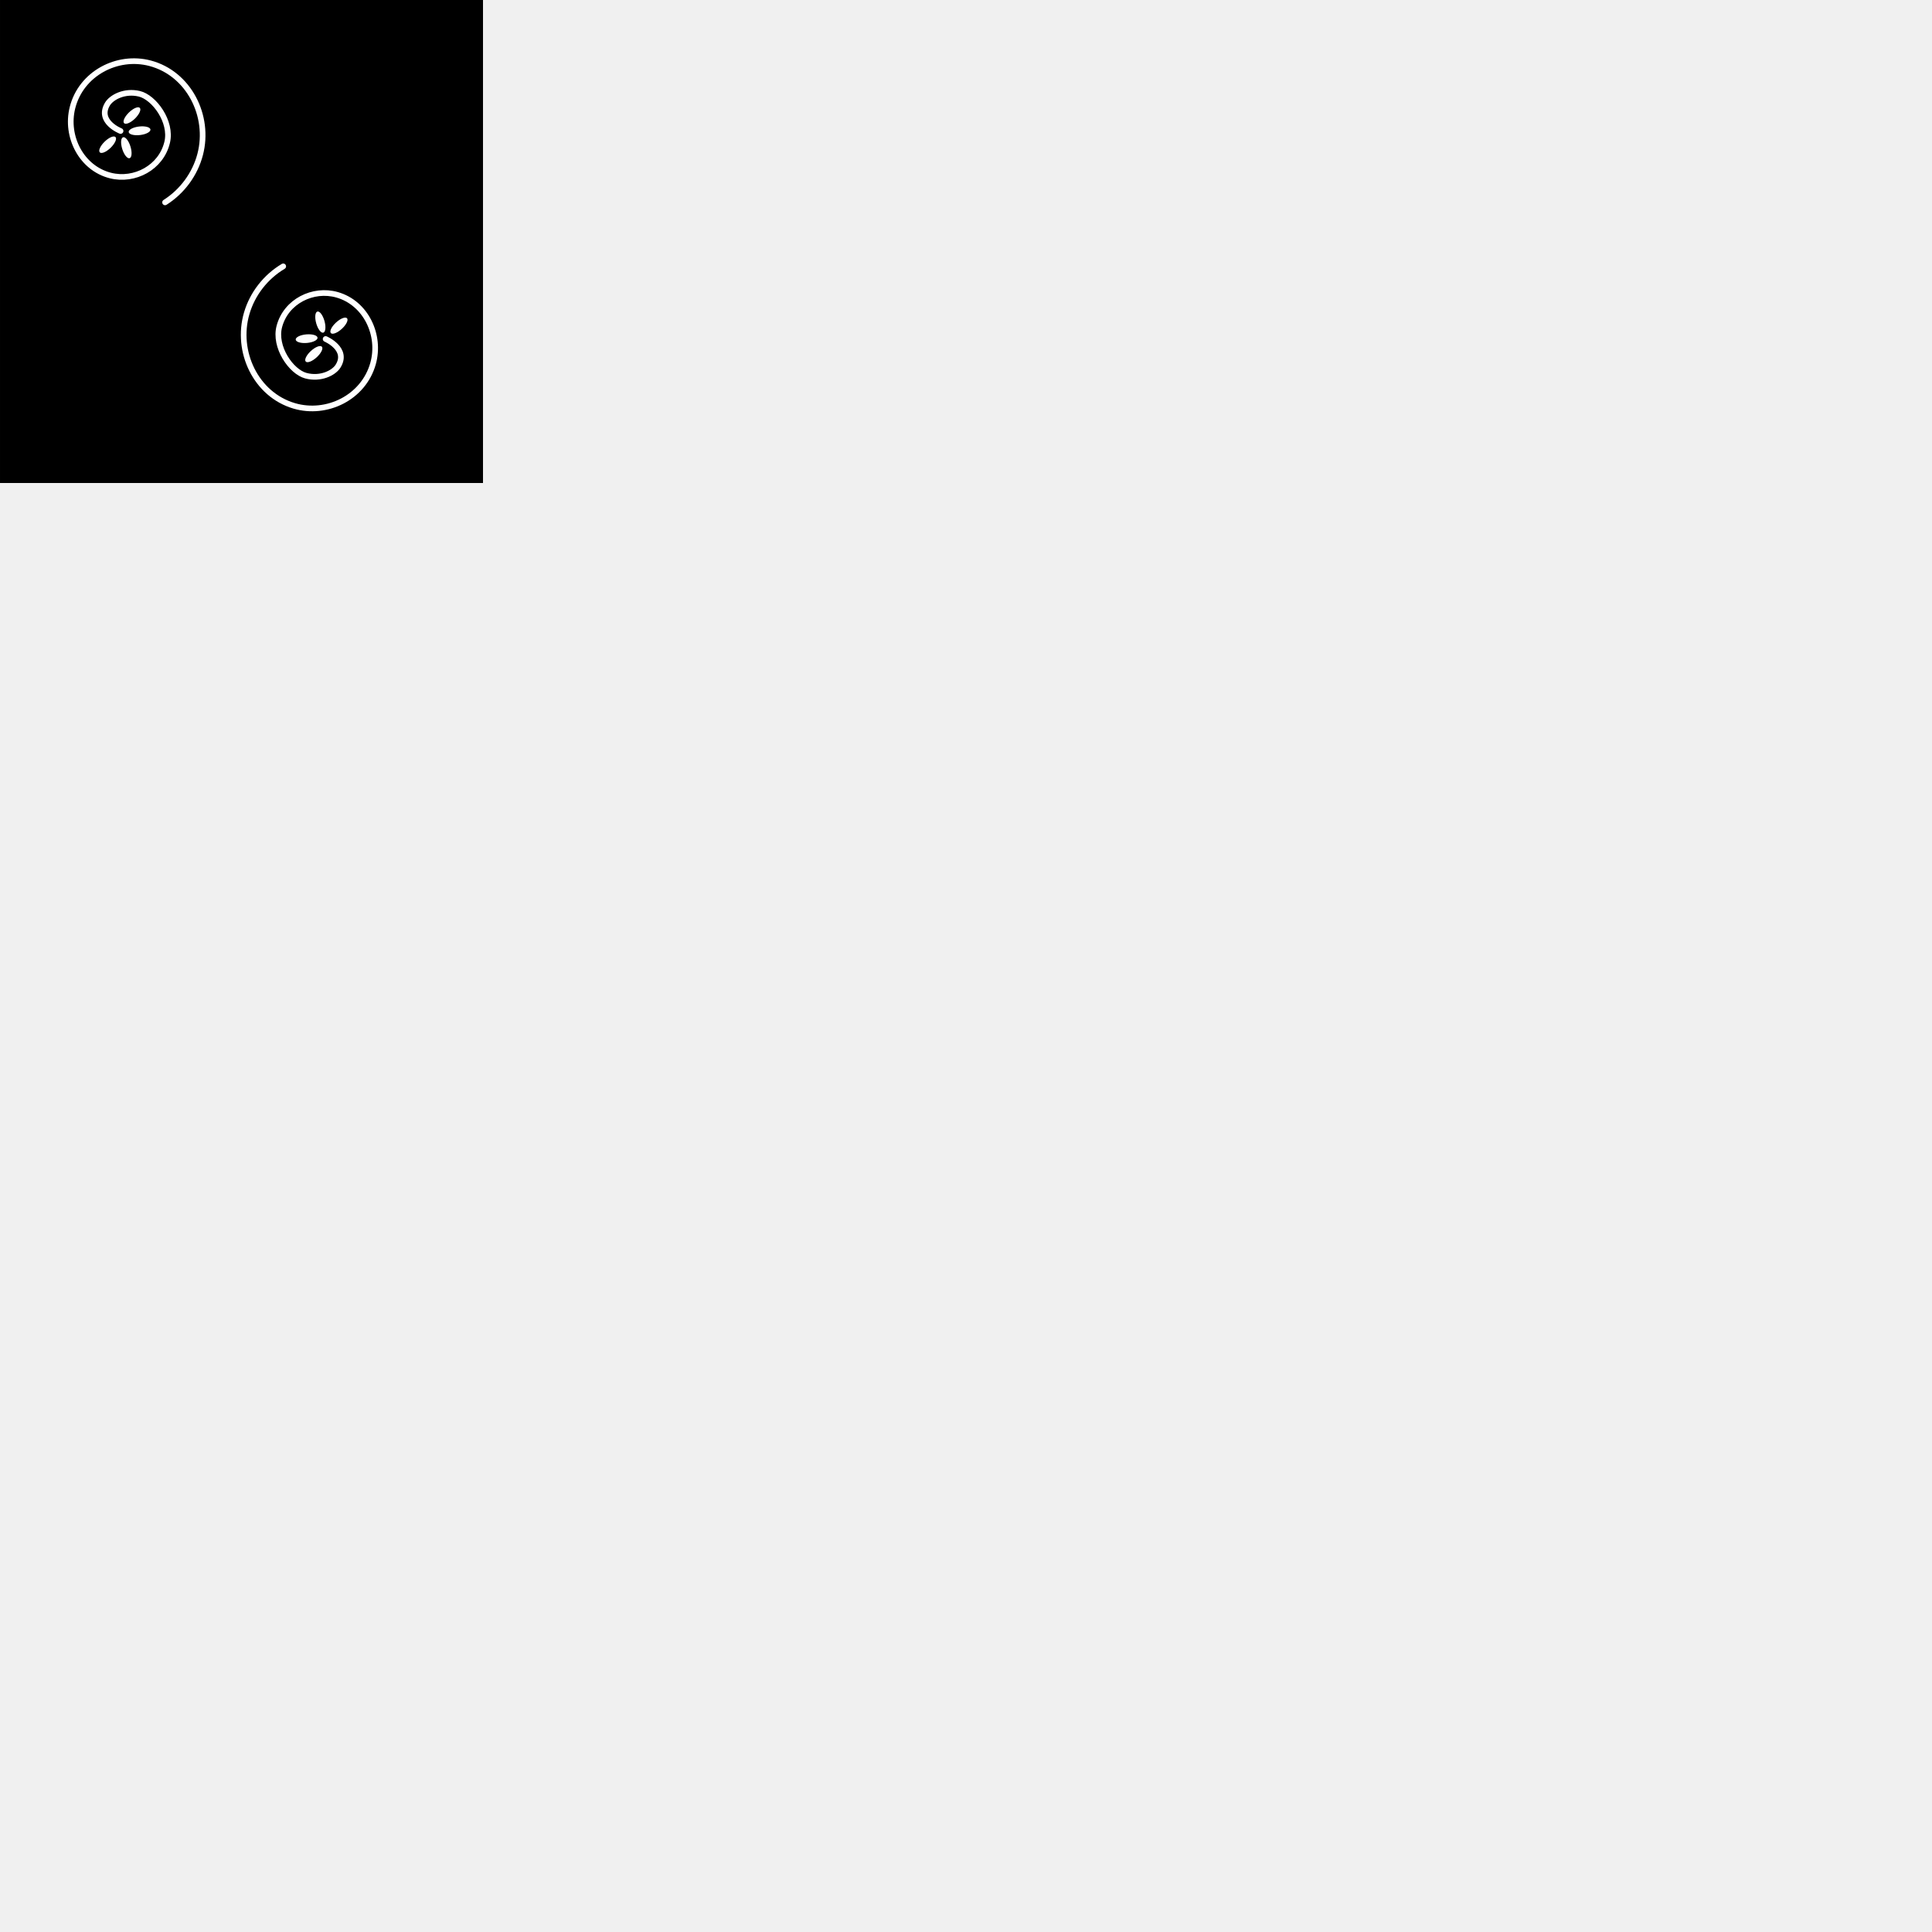
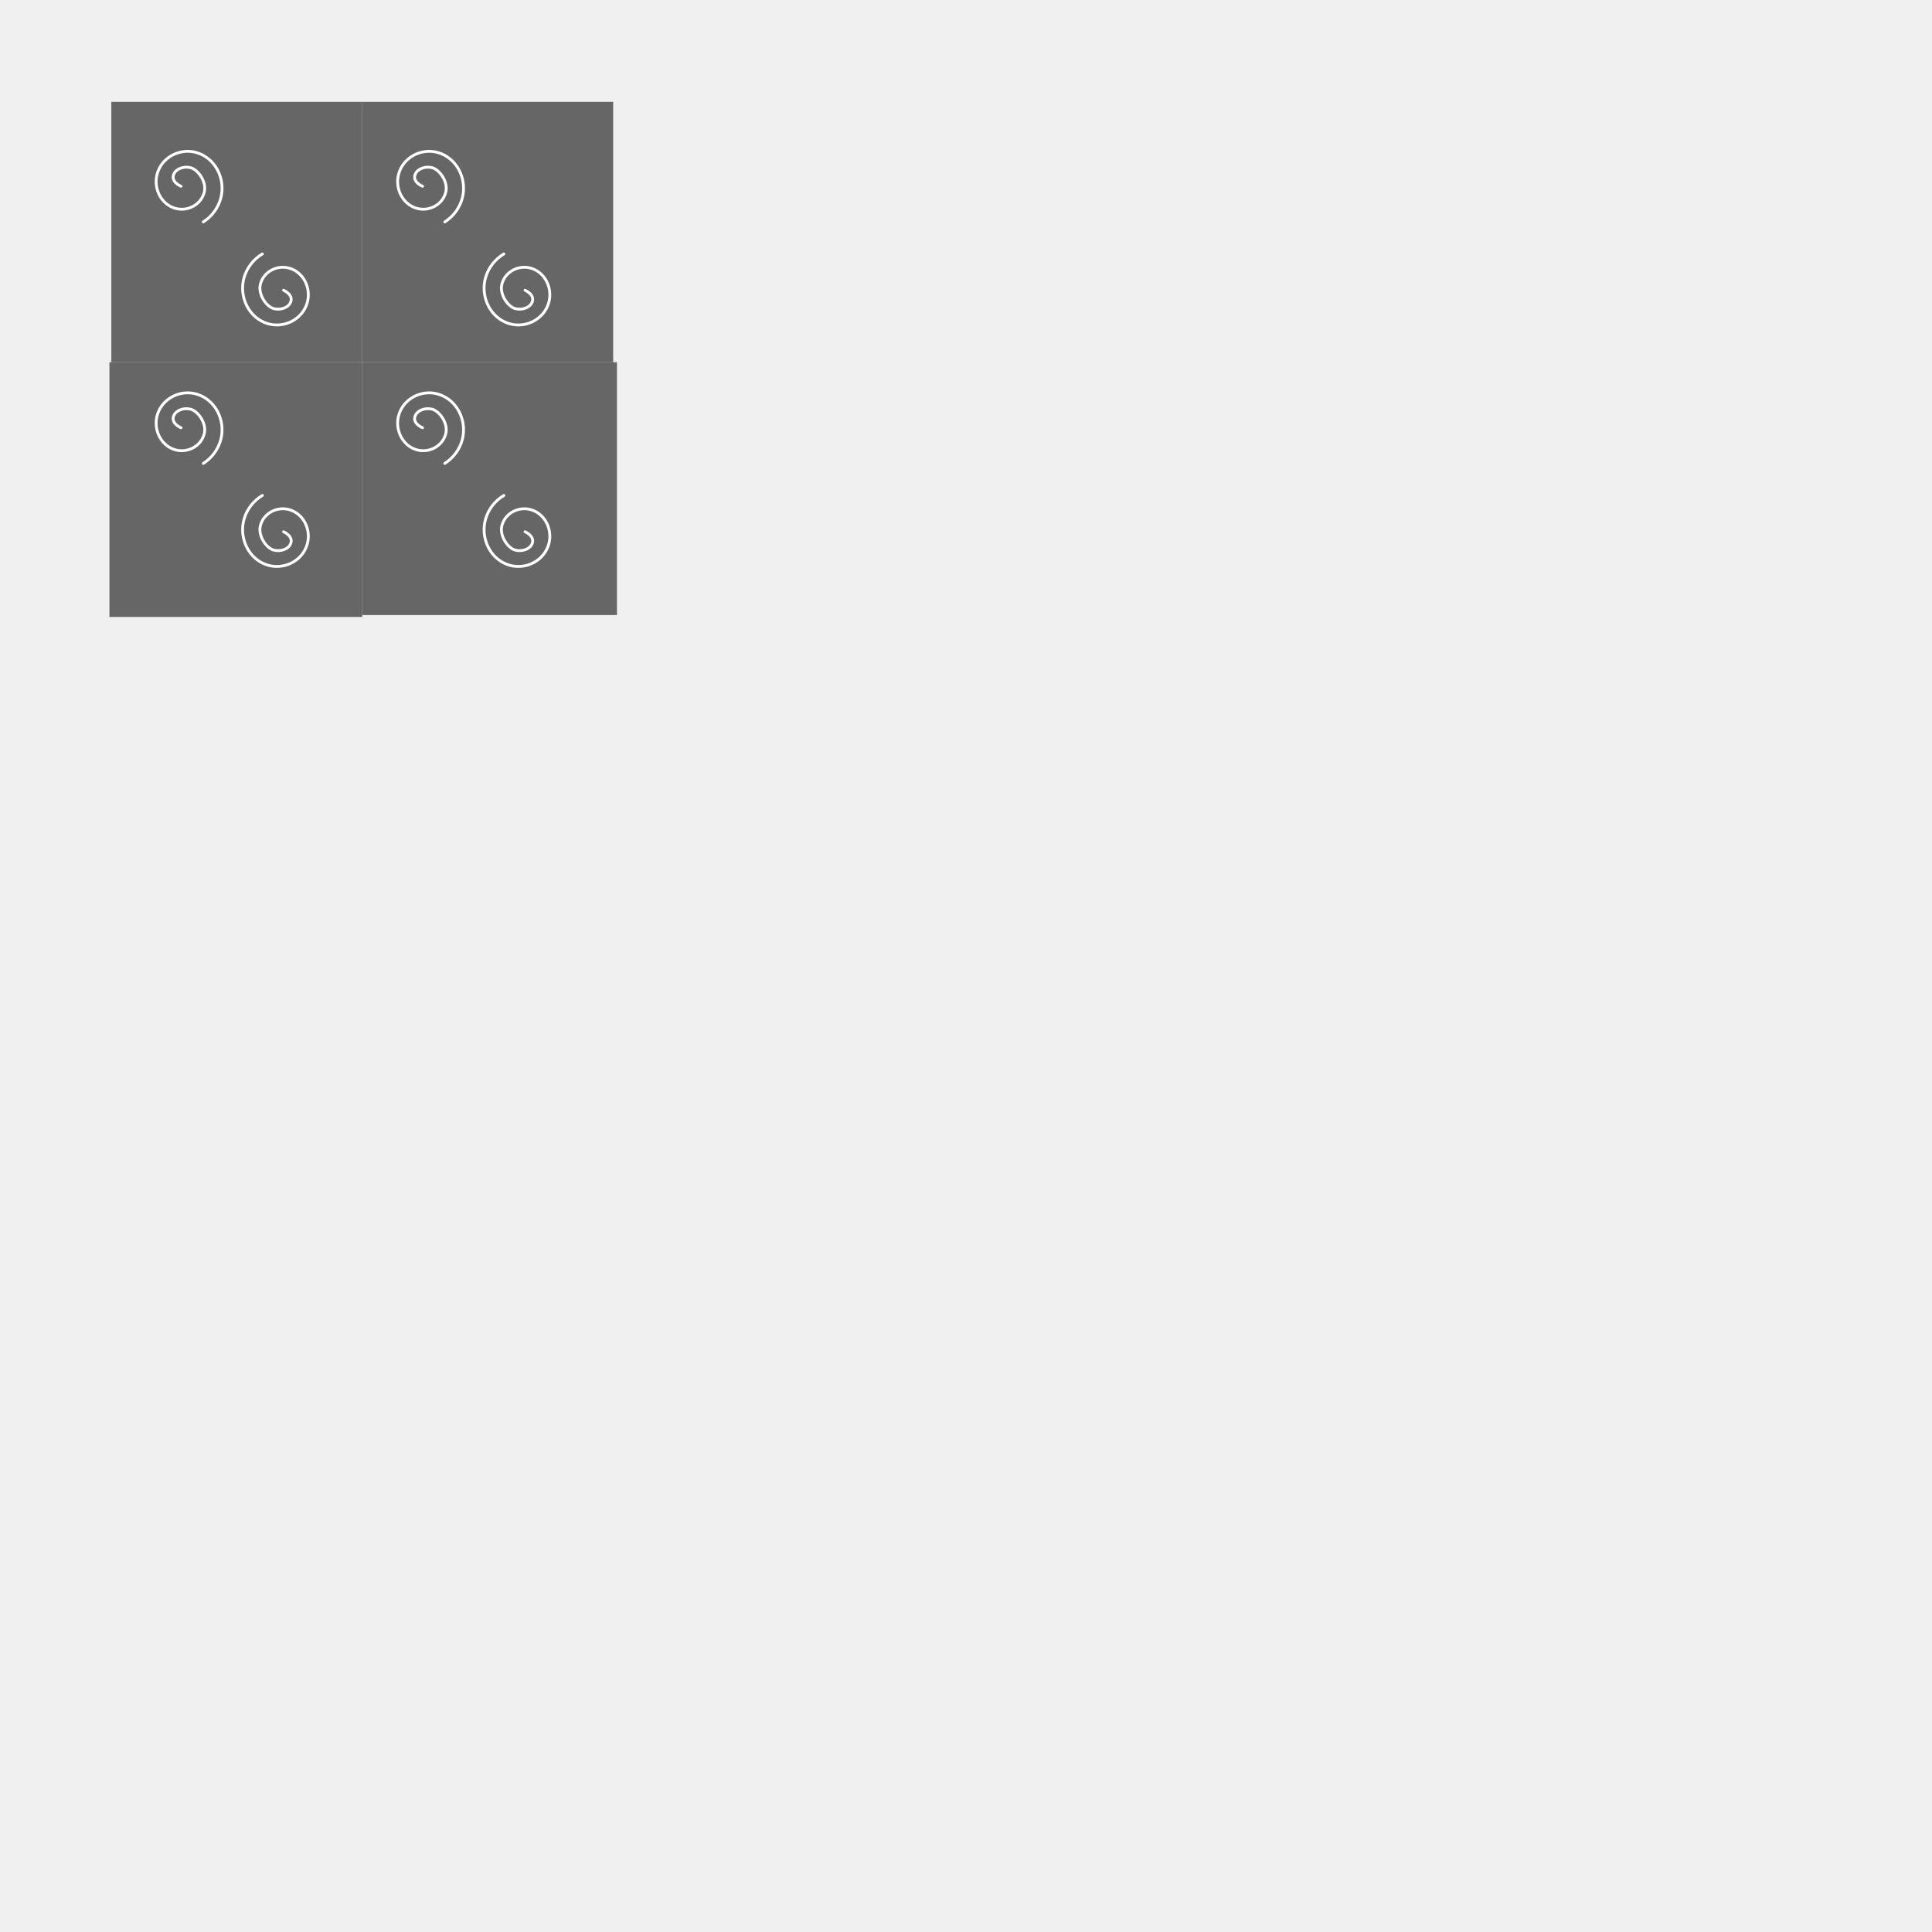
<svg xmlns="http://www.w3.org/2000/svg" xmlns:xlink="http://www.w3.org/1999/xlink" width="1024" height="1024" viewBox="0 0 1024 1024" id="svg2" version="1.1">
  <defs id="defs4">
    <linearGradient id="linearGradient4193">
      <stop style="stop-color:#000000;stop-opacity:1" offset="0" id="stop4195" />
      <stop style="stop-color:#803300;stop-opacity:1" offset="1" id="stop4197" />
    </linearGradient>
    <linearGradient xlink:href="#linearGradient4193" id="linearGradient4298" x1="94.071" y1="85.219" x2="94.214" y2="96.291" gradientUnits="userSpaceOnUse" gradientTransform="matrix(1,0,0,0.5,-28,51.18106)" />
    <filter style="color-interpolation-filters:sRGB;" id="filter4309">
      <feColorMatrix values="0.21 0.72 0.072 0 0 0.21 0.72 0.072 0 0 0.21 0.72 0.072 0 0 0 0 0 1 0 " id="feColorMatrix4311" />
    </filter>
    <filter style="color-interpolation-filters:sRGB;" id="filter5275">
      <feTurbulence type="fractalNoise" baseFrequency="1.354 1.797" numOctaves="2" seed="108" result="turbulence" id="feTurbulence5277" />
      <feComposite in="SourceGraphic" in2="turbulence" operator="in" result="composite1" id="feComposite5279" />
      <feColorMatrix values="1 0 0 0 0 0 1 0 0 0 0 0 1 0 0 0 0 0 2.148 -0 " result="color" id="feColorMatrix5281" />
      <feFlood flood-opacity="1" flood-color="rgb(239,156,125)" result="flood" id="feFlood5283" />
      <feMerge result="merge" id="feMerge5285">
        <feMergeNode in="flood" id="feMergeNode5287" />
        <feMergeNode in="color" id="feMergeNode5289" />
      </feMerge>
      <feComposite in2="SourceGraphic" operator="in" result="composite2" id="feComposite5291" />
    </filter>
    <clipPath clipPathUnits="userSpaceOnUse" id="clipPath5355">
      <rect style="opacity:1;fill:#ffeeaa;fill-opacity:1;fill-rule:nonzero;stroke:none;stroke-width:3;stroke-linecap:round;stroke-miterlimit:4;stroke-dasharray:none;stroke-opacity:1" id="rect5357" width="74.713" height="39.859" x="165.005" y="224.998" />
    </clipPath>
    <clipPath clipPathUnits="userSpaceOnUse" id="clipPath5355-3">
      <rect style="opacity:1;fill:#ffeeaa;fill-opacity:1;fill-rule:nonzero;stroke:none;stroke-width:3;stroke-linecap:round;stroke-miterlimit:4;stroke-dasharray:none;stroke-opacity:1" id="rect5357-5" width="74.713" height="39.859" x="165.005" y="224.998" />
    </clipPath>
    <filter style="color-interpolation-filters:sRGB" id="filter5275-0">
      <feTurbulence type="fractalNoise" baseFrequency="1.354 1.797" numOctaves="2" seed="108" result="turbulence" id="feTurbulence5277-1" />
      <feComposite in="SourceGraphic" in2="turbulence" operator="in" result="composite1" id="feComposite5279-9" />
      <feColorMatrix values="1 0 0 0 0 0 1 0 0 0 0 0 1 0 0 0 0 0 2.148 -0 " result="color" id="feColorMatrix5281-0" />
      <feFlood flood-opacity="1" flood-color="rgb(239,156,125)" result="flood" id="feFlood5283-2" />
      <feMerge result="merge" id="feMerge5285-5">
        <feMergeNode in="flood" id="feMergeNode5287-1" />
        <feMergeNode in="color" id="feMergeNode5289-7" />
      </feMerge>
      <feComposite in2="SourceGraphic" operator="in" result="composite2" id="feComposite5291-2" />
    </filter>
    <clipPath clipPathUnits="userSpaceOnUse" id="clipPath3604">
      <rect style="fill:#0000ff;fill-rule:evenodd;stroke:#000000;stroke-width:1px;stroke-linecap:butt;stroke-linejoin:miter;stroke-opacity:1" id="rect3606" width="256" height="256" x="0" y="412.362" />
    </clipPath>
    <clipPath clipPathUnits="userSpaceOnUse" id="clipPath3608">
      <rect style="fill:#0000ff;fill-rule:evenodd;stroke:#000000;stroke-width:1px;stroke-linecap:butt;stroke-linejoin:miter;stroke-opacity:1" id="rect3610" width="256" height="256" x="0" y="412.362" />
    </clipPath>
    <clipPath clipPathUnits="userSpaceOnUse" id="clipPath3612">
      <rect style="fill:#0000ff;fill-rule:evenodd;stroke:#000000;stroke-width:1px;stroke-linecap:butt;stroke-linejoin:miter;stroke-opacity:1" id="rect3614" width="256" height="256" x="0" y="412.362" />
    </clipPath>
    <clipPath clipPathUnits="userSpaceOnUse" id="clipPath3616">
      <rect style="fill:#0000ff;fill-rule:evenodd;stroke:#000000;stroke-width:1px;stroke-linecap:butt;stroke-linejoin:miter;stroke-opacity:1" id="rect3618" width="256" height="256" x="0" y="412.362" />
    </clipPath>
    <clipPath clipPathUnits="userSpaceOnUse" id="clipPath3620">
      <rect style="fill:#0000ff;fill-rule:evenodd;stroke:#000000;stroke-width:1px;stroke-linecap:butt;stroke-linejoin:miter;stroke-opacity:1" id="rect3622" width="256" height="256" x="0" y="412.362" />
    </clipPath>
    <clipPath clipPathUnits="userSpaceOnUse" id="clipPath3624">
      <rect style="fill:#0000ff;fill-rule:evenodd;stroke:#000000;stroke-width:1px;stroke-linecap:butt;stroke-linejoin:miter;stroke-opacity:1" id="rect3626" width="256" height="256" x="0" y="412.362" />
    </clipPath>
    <clipPath clipPathUnits="userSpaceOnUse" id="clipPath3628">
      <rect style="fill:#0000ff;fill-rule:evenodd;stroke:#000000;stroke-width:1px;stroke-linecap:butt;stroke-linejoin:miter;stroke-opacity:1" id="rect3630" width="256" height="256" x="0" y="412.362" />
    </clipPath>
    <clipPath clipPathUnits="userSpaceOnUse" id="clipPath3632">
      <rect style="fill:#0000ff;fill-rule:evenodd;stroke:#000000;stroke-width:1px;stroke-linecap:butt;stroke-linejoin:miter;stroke-opacity:1" id="rect3634" width="256" height="256" x="0" y="412.362" />
    </clipPath>
    <clipPath clipPathUnits="userSpaceOnUse" id="clipPath3636">
      <rect style="fill:#0000ff;fill-rule:evenodd;stroke:#000000;stroke-width:1px;stroke-linecap:butt;stroke-linejoin:miter;stroke-opacity:1" id="rect3638" width="256" height="256" x="0" y="412.362" />
    </clipPath>
    <clipPath clipPathUnits="userSpaceOnUse" id="clipPath3640">
      <rect style="fill:#0000ff;fill-rule:evenodd;stroke:#000000;stroke-width:1px;stroke-linecap:butt;stroke-linejoin:miter;stroke-opacity:1" id="rect3642" width="256" height="256" x="0" y="412.362" />
    </clipPath>
    <clipPath clipPathUnits="userSpaceOnUse" id="clipPath3644">
      <rect style="fill:#0000ff;fill-rule:evenodd;stroke:#000000;stroke-width:1px;stroke-linecap:butt;stroke-linejoin:miter;stroke-opacity:1" id="rect3646" width="256" height="256" x="0" y="412.362" />
    </clipPath>
    <clipPath clipPathUnits="userSpaceOnUse" id="clipPath3648">
      <rect style="fill:#0000ff;fill-rule:evenodd;stroke:#000000;stroke-width:1px;stroke-linecap:butt;stroke-linejoin:miter;stroke-opacity:1" id="rect3650" width="256" height="256" x="0" y="412.362" />
    </clipPath>
    <clipPath clipPathUnits="userSpaceOnUse" id="clipPath3652">
      <rect style="fill:#0000ff;fill-rule:evenodd;stroke:#000000;stroke-width:1px;stroke-linecap:butt;stroke-linejoin:miter;stroke-opacity:1" id="rect3654" width="256" height="256" x="0" y="412.362" />
    </clipPath>
    <clipPath clipPathUnits="userSpaceOnUse" id="clipPath3656">
      <rect style="fill:#0000ff;fill-rule:evenodd;stroke:#000000;stroke-width:1px;stroke-linecap:butt;stroke-linejoin:miter;stroke-opacity:1" id="rect3658" width="256" height="256" x="0" y="412.362" />
    </clipPath>
    <clipPath clipPathUnits="userSpaceOnUse" id="clipPath3660">
      <rect style="fill:#0000ff;fill-rule:evenodd;stroke:#000000;stroke-width:1px;stroke-linecap:butt;stroke-linejoin:miter;stroke-opacity:1" id="rect3662" width="256" height="256" x="0" y="412.362" />
    </clipPath>
    <clipPath clipPathUnits="userSpaceOnUse" id="clipPath3664">
      <rect style="fill:#0000ff;fill-rule:evenodd;stroke:#000000;stroke-width:1px;stroke-linecap:butt;stroke-linejoin:miter;stroke-opacity:1" id="rect3666" width="256" height="256" x="0" y="412.362" />
    </clipPath>
    <clipPath clipPathUnits="userSpaceOnUse" id="clipPath3668">
      <rect style="fill:#0000ff;fill-rule:evenodd;stroke:#000000;stroke-width:1px;stroke-linecap:butt;stroke-linejoin:miter;stroke-opacity:1" id="rect3670" width="256" height="256" x="0" y="412.362" />
    </clipPath>
    <clipPath clipPathUnits="userSpaceOnUse" id="clipPath3672">
      <rect style="fill:#0000ff;fill-rule:evenodd;stroke:#000000;stroke-width:1px;stroke-linecap:butt;stroke-linejoin:miter;stroke-opacity:1" id="rect3674" width="256" height="256" x="0" y="412.362" />
    </clipPath>
    <clipPath clipPathUnits="userSpaceOnUse" id="clipPath3676">
      <rect style="fill:#0000ff;fill-rule:evenodd;stroke:#000000;stroke-width:1px;stroke-linecap:butt;stroke-linejoin:miter;stroke-opacity:1" id="rect3678" width="256" height="256" x="0" y="412.362" />
    </clipPath>
    <clipPath clipPathUnits="userSpaceOnUse" id="clipPath3680">
      <rect style="fill:#0000ff;fill-rule:evenodd;stroke:#000000;stroke-width:1px;stroke-linecap:butt;stroke-linejoin:miter;stroke-opacity:1" id="rect3682" width="256" height="256" x="0" y="412.362" />
    </clipPath>
    <clipPath clipPathUnits="userSpaceOnUse" id="clipPath3684">
      <rect style="fill:#0000ff;fill-rule:evenodd;stroke:#000000;stroke-width:1px;stroke-linecap:butt;stroke-linejoin:miter;stroke-opacity:1" id="rect3686" width="256" height="256" x="0" y="412.362" />
    </clipPath>
    <clipPath clipPathUnits="userSpaceOnUse" id="clipPath3688">
      <rect style="fill:#0000ff;fill-rule:evenodd;stroke:#000000;stroke-width:1px;stroke-linecap:butt;stroke-linejoin:miter;stroke-opacity:1" id="rect3690" width="256" height="256" x="0" y="412.362" />
    </clipPath>
    <clipPath clipPathUnits="userSpaceOnUse" id="clipPath3692">
      <rect style="fill:#0000ff;fill-rule:evenodd;stroke:#000000;stroke-width:1px;stroke-linecap:butt;stroke-linejoin:miter;stroke-opacity:1" id="rect3694" width="256" height="256" x="0" y="412.362" />
    </clipPath>
    <clipPath clipPathUnits="userSpaceOnUse" id="clipPath3696">
      <rect style="fill:#0000ff;fill-rule:evenodd;stroke:#000000;stroke-width:1px;stroke-linecap:butt;stroke-linejoin:miter;stroke-opacity:1" id="rect3698" width="256" height="256" x="0" y="412.362" />
    </clipPath>
    <clipPath clipPathUnits="userSpaceOnUse" id="clipPath3700">
      <rect style="fill:#0000ff;fill-rule:evenodd;stroke:#000000;stroke-width:1px;stroke-linecap:butt;stroke-linejoin:miter;stroke-opacity:1" id="rect3702" width="256" height="256" x="0" y="412.362" />
    </clipPath>
    <clipPath clipPathUnits="userSpaceOnUse" id="clipPath3704">
      <rect style="fill:#0000ff;fill-rule:evenodd;stroke:#000000;stroke-width:1px;stroke-linecap:butt;stroke-linejoin:miter;stroke-opacity:1" id="rect3706" width="256" height="256" x="0" y="412.362" />
    </clipPath>
    <clipPath clipPathUnits="userSpaceOnUse" id="clipPath3708">
      <rect style="fill:#0000ff;fill-rule:evenodd;stroke:#000000;stroke-width:1px;stroke-linecap:butt;stroke-linejoin:miter;stroke-opacity:1" id="rect3710" width="256" height="256" x="0" y="412.362" />
    </clipPath>
    <clipPath clipPathUnits="userSpaceOnUse" id="clipPath3712">
      <rect style="fill:#0000ff;fill-rule:evenodd;stroke:#000000;stroke-width:1px;stroke-linecap:butt;stroke-linejoin:miter;stroke-opacity:1" id="rect3714" width="256" height="256" x="0" y="412.362" />
    </clipPath>
    <clipPath clipPathUnits="userSpaceOnUse" id="clipPath3716">
      <rect style="fill:#0000ff;fill-rule:evenodd;stroke:#000000;stroke-width:1px;stroke-linecap:butt;stroke-linejoin:miter;stroke-opacity:1" id="rect3718" width="256" height="256" x="0" y="412.362" />
    </clipPath>
    <clipPath clipPathUnits="userSpaceOnUse" id="clipPath3720">
      <rect style="fill:#0000ff;fill-rule:evenodd;stroke:#000000;stroke-width:1px;stroke-linecap:butt;stroke-linejoin:miter;stroke-opacity:1" id="rect3722" width="256" height="256" x="0" y="412.362" />
    </clipPath>
    <clipPath clipPathUnits="userSpaceOnUse" id="clipPath3724">
      <rect style="fill:#0000ff;fill-rule:evenodd;stroke:#000000;stroke-width:1px;stroke-linecap:butt;stroke-linejoin:miter;stroke-opacity:1" id="rect3726" width="256" height="256" x="0" y="412.362" />
    </clipPath>
    <clipPath clipPathUnits="userSpaceOnUse" id="clipPath3728">
      <rect style="fill:#0000ff;fill-rule:evenodd;stroke:#000000;stroke-width:1px;stroke-linecap:butt;stroke-linejoin:miter;stroke-opacity:1" id="rect3730" width="256" height="256" x="0" y="412.362" />
    </clipPath>
+     <clipPath clipPathUnits="userSpaceOnUse" id="clipPath5355-3-1">
+       <rect style="opacity:1;fill:#ffeeaa;fill-opacity:1;fill-rule:nonzero;stroke:none;stroke-width:3;stroke-linecap:round;stroke-miterlimit:4;stroke-dasharray:none;stroke-opacity:1" id="rect5357-5-3" width="74.713" height="39.859" x="165.005" y="224.998" />
+     </clipPath>
+     <clipPath clipPathUnits="userSpaceOnUse" id="clipPath5355-3-4">
+       <rect style="opacity:1;fill:#ffeeaa;fill-opacity:1;fill-rule:nonzero;stroke:none;stroke-width:3;stroke-linecap:round;stroke-miterlimit:4;stroke-dasharray:none;stroke-opacity:1" id="rect5357-5-7" width="74.713" height="39.859" x="165.005" y="224.998" />
+     </clipPath>
+     <clipPath clipPathUnits="userSpaceOnUse" id="clipPath5355-3-0">
+       <rect style="opacity:1;fill:#ffeeaa;fill-opacity:1;fill-rule:nonzero;stroke:none;stroke-width:3;stroke-linecap:round;stroke-miterlimit:4;stroke-dasharray:none;stroke-opacity:1" id="rect5357-5-9" width="74.713" height="39.859" x="165.005" y="224.998" />
+     </clipPath>
  </defs>
  <g id="layer1" transform="translate(0,-28.36214)">
-     <g id="g3490" transform="translate(-512,0)">
-       <rect clip-path="url(#clipPath5355-3)" transform="matrix(3.426425,0,0,6.422708,-53.3755,-1416.736)" y="213.726" x="147.167" height="121.212" width="191.667" id="rect4381-0" style="opacity:1;fill:#000000;fill-opacity:1;fill-rule:nonzero;stroke:none;stroke-width:3;stroke-linecap:round;stroke-miterlimit:4;stroke-dasharray:none;stroke-opacity:1" />
-       <path id="path4338-2" d="m 575.897,97.791 c 0,0 -12.487,-4.913 -6.972,-14.233 2.163,-3.655 9.089,-7.357 16.916,-5.495 7.827,1.862 17.376,14.73 14.759,25.734 -3.18,13.37 -17.261,20.837 -30.069,17.599 -15.38,-3.888 -23.945,-20.675 -20.123,-35.926 4.542,-18.121 23.734,-28.189 41.148,-23.582 20.5,5.424 31.865,27.915 26.547,48.299 -2.746,10.525 -9.554,19.676 -18.619,25.436" style="fill:none;fill-rule:evenodd;stroke:#ffffff;stroke-width:3;stroke-linecap:round;stroke-linejoin:miter;stroke-miterlimit:4;stroke-dasharray:none;stroke-opacity:1" />
-       <ellipse transform="matrix(0.716721,-0.69736,0.69736,0.716721,0,0)" ry="2.273" rx="5.808" cy="470.033" cx="354.604" id="path4336-2-1" style="opacity:1;fill:#ffffff;fill-opacity:1;fill-rule:nonzero;stroke:none;stroke-width:3;stroke-linecap:round;stroke-miterlimit:4;stroke-dasharray:none;stroke-opacity:1" />
-       <ellipse transform="matrix(0.9931695,-0.1166804,0.1166804,0.9931695,0,0)" ry="2.273" rx="5.808" cy="165.382" cx="570.575" id="path4336-23-9" style="opacity:1;fill:#ffffff;fill-opacity:1;fill-rule:nonzero;stroke:none;stroke-width:3;stroke-linecap:round;stroke-miterlimit:4;stroke-dasharray:none;stroke-opacity:1" />
-       <ellipse transform="matrix(-0.298123,-0.9545275,0.9545275,-0.298123,0,0)" ry="2.273" rx="5.808" cy="520.841" cx="-274.411" id="path4336-29-8" style="opacity:1;fill:#ffffff;fill-opacity:1;fill-rule:nonzero;stroke:none;stroke-width:3;stroke-linecap:round;stroke-miterlimit:4;stroke-dasharray:none;stroke-opacity:1" />
-       <ellipse transform="matrix(0.716721,-0.69736,0.69736,0.716721,0,0)" ry="2.273" rx="5.808" cy="472.134" cx="334.587" id="path4336-6-3" style="opacity:1;fill:#ffffff;fill-opacity:1;fill-rule:nonzero;stroke:none;stroke-width:3;stroke-linecap:round;stroke-miterlimit:4;stroke-dasharray:none;stroke-opacity:1" />
-       <path id="path4338-9-5" d="m 684.595,208.041 c 0,0 12.339,5.274 6.555,14.43 -2.268,3.59 -9.298,7.089 -17.068,5.001 -7.77,-2.088 -16.941,-15.228 -14.005,-26.152 3.567,-13.272 17.859,-20.327 30.568,-16.718 15.26,4.333 23.334,21.362 19.07,36.495 -5.067,17.982 -24.543,27.488 -41.816,22.376 -20.334,-6.017 -31.04,-28.829 -25.132,-49.05 3.051,-10.441 10.121,-19.39 19.35,-24.885" style="fill:none;fill-rule:evenodd;stroke:#ffffff;stroke-width:3;stroke-linecap:round;stroke-linejoin:miter;stroke-miterlimit:4;stroke-dasharray:none;stroke-opacity:1" />
-       <ellipse transform="matrix(-0.7366776,0.6762441,-0.6762441,-0.7366776,0,0)" ry="2.273" rx="5.808" cy="-617.876" cx="-353.597" id="path4336-2-4-5" style="opacity:1;fill:#ffffff;fill-opacity:1;fill-rule:nonzero;stroke:none;stroke-width:3;stroke-linecap:round;stroke-miterlimit:4;stroke-dasharray:none;stroke-opacity:1" />
-       <ellipse transform="matrix(-0.99614,0.08777844,-0.08777844,-0.99614,0,0)" ry="2.273" rx="5.808" cy="-266.268" cx="-653.668" id="path4336-23-0-7" style="opacity:1;fill:#ffffff;fill-opacity:1;fill-rule:nonzero;stroke:none;stroke-width:3;stroke-linecap:round;stroke-miterlimit:4;stroke-dasharray:none;stroke-opacity:1" />
-       <ellipse transform="matrix(0.270267,0.9627854,-0.9627854,0.270267,0,0)" ry="2.273" rx="5.808" cy="-602.605" cx="375.944" id="path4336-29-1-3" style="opacity:1;fill:#ffffff;fill-opacity:1;fill-rule:nonzero;stroke:none;stroke-width:3;stroke-linecap:round;stroke-miterlimit:4;stroke-dasharray:none;stroke-opacity:1" />
-       <ellipse transform="matrix(-0.7366776,0.6762441,-0.6762441,-0.7366776,0,0)" ry="2.273" rx="5.808" cy="-615.775" cx="-373.614" id="path4336-6-6-5" style="opacity:1;fill:#ffffff;fill-opacity:1;fill-rule:nonzero;stroke:none;stroke-width:3;stroke-linecap:round;stroke-miterlimit:4;stroke-dasharray:none;stroke-opacity:1" />
-     </g>
+     <rect style="opacity:1;fill:#666666;fill-opacity:1;fill-rule:nonzero;stroke:none;stroke-width:3;stroke-linecap:round;stroke-miterlimit:4;stroke-dasharray:none;stroke-opacity:1" id="rect4381-0" width="191.667" height="121.212" x="147.167" y="213.726" transform="matrix(1.780135,0,0,3.462241,-234.7302,-696.6363)" clip-path="url(#clipPath5355-3)" />
+     <path style="fill:#666666;fill-rule:evenodd;stroke:#ffffff;stroke-width:1.5;stroke-linecap:round;stroke-linejoin:miter;stroke-miterlimit:4;stroke-dasharray:none;stroke-opacity:1" d="m 95.948,127.077 c 0,0 -6.244,-2.457 -3.486,-7.117 1.081,-1.827 4.544,-3.678 8.458,-2.747 3.914,0.931 8.688,7.365 7.379,12.867 -1.59,6.685 -8.631,10.419 -15.035,8.8 -7.69,-1.944 -11.973,-10.338 -10.061,-17.963 2.271,-9.061 11.867,-14.095 20.574,-11.791 10.25,2.712 15.932,13.958 13.273,24.149 -1.373,5.263 -4.777,9.838 -9.31,12.718" id="path4338-2" />
+     <ellipse style="opacity:1;fill:#666666;fill-opacity:1;fill-rule:nonzero;stroke:none;stroke-width:3;stroke-linecap:round;stroke-miterlimit:4;stroke-dasharray:none;stroke-opacity:1" id="path4336-2-1" cx="-14.829" cy="157.157" rx="2.904" ry="1.136" transform="matrix(0.716721,-0.69736,0.69736,0.716721,0,0)" />
+     <ellipse style="opacity:1;fill:#666666;fill-opacity:1;fill-rule:nonzero;stroke:none;stroke-width:3;stroke-linecap:round;stroke-miterlimit:4;stroke-dasharray:none;stroke-opacity:1" id="path4336-23-9" cx="85.477" cy="137.935" rx="2.904" ry="1.136" transform="matrix(0.9931695,-0.1166804,0.1166804,0.9931695,0,0)" />
+     <ellipse style="opacity:1;fill:#666666;fill-opacity:1;fill-rule:nonzero;stroke:none;stroke-width:3;stroke-linecap:round;stroke-miterlimit:4;stroke-dasharray:none;stroke-opacity:1" id="path4336-29-8" cx="-154.592" cy="53.844" rx="2.904" ry="1.136" transform="matrix(-0.298123,-0.9545275,0.9545275,-0.298123,0,0)" />
+     <ellipse style="opacity:1;fill:#666666;fill-opacity:1;fill-rule:nonzero;stroke:none;stroke-width:3;stroke-linecap:round;stroke-miterlimit:4;stroke-dasharray:none;stroke-opacity:1" id="path4336-6-3" cx="-24.837" cy="158.208" rx="2.904" ry="1.136" transform="matrix(0.716721,-0.69736,0.69736,0.716721,0,0)" />
+     <path style="fill:#666666;fill-rule:evenodd;stroke:#ffffff;stroke-width:1.5;stroke-linecap:round;stroke-linejoin:miter;stroke-miterlimit:4;stroke-dasharray:none;stroke-opacity:1" d="m 150.297,182.202 c 0,0 6.17,2.637 3.278,7.215 -1.134,1.795 -4.649,3.545 -8.534,2.501 -3.885,-1.044 -8.47,-7.614 -7.002,-13.076 1.784,-6.636 8.93,-10.163 15.284,-8.359 7.63,2.167 11.667,10.681 9.535,18.248 -2.533,8.991 -12.272,13.744 -20.908,11.188 -10.167,-3.009 -15.52,-14.415 -12.566,-24.525 1.525,-5.221 5.061,-9.695 9.675,-12.442" id="path4338-9-5" />
+     <ellipse style="opacity:1;fill:#666666;fill-opacity:1;fill-rule:nonzero;stroke:none;stroke-width:3;stroke-linecap:round;stroke-miterlimit:4;stroke-dasharray:none;stroke-opacity:1" id="path4336-2-4-5" cx="17.513" cy="-236.693" rx="2.904" ry="1.136" transform="matrix(-0.7366776,0.6762441,-0.6762441,-0.7366776,0,0)" />
+     <ellipse style="opacity:1;fill:#666666;fill-opacity:1;fill-rule:nonzero;stroke:none;stroke-width:3;stroke-linecap:round;stroke-miterlimit:4;stroke-dasharray:none;stroke-opacity:1" id="path4336-23-0-7" cx="-128.713" cy="-194.16" rx="2.904" ry="1.136" transform="matrix(-0.99614,0.08777844,-0.08777844,-0.99614,0,0)" />
+     <ellipse style="opacity:1;fill:#666666;fill-opacity:1;fill-rule:nonzero;stroke:none;stroke-width:3;stroke-linecap:round;stroke-miterlimit:4;stroke-dasharray:none;stroke-opacity:1" id="path4336-29-1-3" cx="211.352" cy="-95.318" rx="2.904" ry="1.136" transform="matrix(0.270267,0.9627854,-0.9627854,0.270267,0,0)" />
+     <ellipse style="opacity:1;fill:#666666;fill-opacity:1;fill-rule:nonzero;stroke:none;stroke-width:3;stroke-linecap:round;stroke-miterlimit:4;stroke-dasharray:none;stroke-opacity:1" id="path4336-6-6-5" cx="7.505" cy="-235.643" rx="2.904" ry="1.136" transform="matrix(-0.7366776,0.6762441,-0.6762441,-0.7366776,0,0)" />
+     <rect style="opacity:1;fill:#666666;fill-opacity:1;fill-rule:nonzero;stroke:none;stroke-width:3;stroke-linecap:round;stroke-miterlimit:4;stroke-dasharray:none;stroke-opacity:1" id="rect4381-0-6" width="191.667" height="121.212" x="147.167" y="213.726" transform="matrix(1.780135,0,0,3.462241,-101.7302,-696.6363)" clip-path="url(#clipPath5355-3-1)" />
+     <path style="fill:#666666;fill-rule:evenodd;stroke:#ffffff;stroke-width:1.5;stroke-linecap:round;stroke-linejoin:miter;stroke-miterlimit:4;stroke-dasharray:none;stroke-opacity:1" d="m 223.948,127.077 c 0,0 -6.244,-2.457 -3.486,-7.117 1.081,-1.827 4.544,-3.678 8.458,-2.747 3.914,0.931 8.688,7.365 7.379,12.867 -1.59,6.685 -8.631,10.419 -15.035,8.8 -7.69,-1.944 -11.973,-10.338 -10.061,-17.963 2.271,-9.061 11.867,-14.095 20.574,-11.791 10.25,2.712 15.932,13.958 13.273,24.149 -1.373,5.263 -4.777,9.838 -9.31,12.718" id="path4338-2-7" />
+     <ellipse style="opacity:1;fill:#666666;fill-opacity:1;fill-rule:nonzero;stroke:none;stroke-width:3;stroke-linecap:round;stroke-miterlimit:4;stroke-dasharray:none;stroke-opacity:1" id="path4336-2-1-7" cx="76.911" cy="246.419" rx="2.904" ry="1.136" transform="matrix(0.716721,-0.69736,0.69736,0.716721,0,0)" />
+     <ellipse style="opacity:1;fill:#666666;fill-opacity:1;fill-rule:nonzero;stroke:none;stroke-width:3;stroke-linecap:round;stroke-miterlimit:4;stroke-dasharray:none;stroke-opacity:1" id="path4336-23-9-0" cx="212.603" cy="152.871" rx="2.904" ry="1.136" transform="matrix(0.9931695,-0.1166804,0.1166804,0.9931695,0,0)" />
+     <ellipse style="opacity:1;fill:#666666;fill-opacity:1;fill-rule:nonzero;stroke:none;stroke-width:3;stroke-linecap:round;stroke-miterlimit:4;stroke-dasharray:none;stroke-opacity:1" id="path4336-29-8-9" cx="-192.752" cy="176.023" rx="2.904" ry="1.136" transform="matrix(-0.298123,-0.9545275,0.9545275,-0.298123,0,0)" />
+     <ellipse style="opacity:1;fill:#666666;fill-opacity:1;fill-rule:nonzero;stroke:none;stroke-width:3;stroke-linecap:round;stroke-miterlimit:4;stroke-dasharray:none;stroke-opacity:1" id="path4336-6-3-6" cx="66.903" cy="247.47" rx="2.904" ry="1.136" transform="matrix(0.716721,-0.69736,0.69736,0.716721,0,0)" />
+     <path style="fill:#666666;fill-rule:evenodd;stroke:#ffffff;stroke-width:1.5;stroke-linecap:round;stroke-linejoin:miter;stroke-miterlimit:4;stroke-dasharray:none;stroke-opacity:1" d="m 278.297,182.202 c 0,0 6.17,2.637 3.278,7.215 -1.134,1.795 -4.649,3.545 -8.534,2.501 -3.885,-1.044 -8.47,-7.614 -7.002,-13.076 1.784,-6.636 8.93,-10.163 15.284,-8.359 7.63,2.167 11.667,10.681 9.535,18.248 -2.533,8.991 -12.272,13.744 -20.908,11.188 -10.167,-3.009 -15.52,-14.415 -12.566,-24.525 1.525,-5.221 5.061,-9.695 9.675,-12.442" id="path4338-9-5-0" />
+     <ellipse style="opacity:1;fill:#666666;fill-opacity:1;fill-rule:nonzero;stroke:none;stroke-width:3;stroke-linecap:round;stroke-miterlimit:4;stroke-dasharray:none;stroke-opacity:1" id="path4336-2-4-5-2" cx="-76.782" cy="-323.253" rx="2.904" ry="1.136" transform="matrix(-0.7366776,0.6762441,-0.6762441,-0.7366776,0,0)" />
+     <ellipse style="opacity:1;fill:#666666;fill-opacity:1;fill-rule:nonzero;stroke:none;stroke-width:3;stroke-linecap:round;stroke-miterlimit:4;stroke-dasharray:none;stroke-opacity:1" id="path4336-23-0-7-2" cx="-256.219" cy="-205.396" rx="2.904" ry="1.136" transform="matrix(-0.99614,0.08777844,-0.08777844,-0.99614,0,0)" />
+     <ellipse style="opacity:1;fill:#666666;fill-opacity:1;fill-rule:nonzero;stroke:none;stroke-width:3;stroke-linecap:round;stroke-miterlimit:4;stroke-dasharray:none;stroke-opacity:1" id="path4336-29-1-3-6" cx="245.947" cy="-218.555" rx="2.904" ry="1.136" transform="matrix(0.270267,0.9627854,-0.9627854,0.270267,0,0)" />
+     <ellipse style="opacity:1;fill:#666666;fill-opacity:1;fill-rule:nonzero;stroke:none;stroke-width:3;stroke-linecap:round;stroke-miterlimit:4;stroke-dasharray:none;stroke-opacity:1" id="path4336-6-6-5-1" cx="-86.79" cy="-322.202" rx="2.904" ry="1.136" transform="matrix(-0.7366776,0.6762441,-0.6762441,-0.7366776,0,0)" />
+     <rect style="opacity:1;fill:#666666;fill-opacity:1;fill-rule:nonzero;stroke:none;stroke-width:3;stroke-linecap:round;stroke-miterlimit:4;stroke-dasharray:none;stroke-opacity:1" id="rect4381-0-1" width="191.667" height="121.212" x="147.167" y="213.726" transform="matrix(1.806904,0,0,3.361886,-106.1472,-536.0567)" clip-path="url(#clipPath5355-3-4)" />
+     <path style="fill:#666666;fill-rule:evenodd;stroke:#ffffff;stroke-width:1.5;stroke-linecap:round;stroke-linejoin:miter;stroke-miterlimit:4;stroke-dasharray:none;stroke-opacity:1" d="m 223.948,255.077 c 0,0 -6.244,-2.457 -3.486,-7.117 1.081,-1.827 4.544,-3.678 8.458,-2.747 3.914,0.931 8.688,7.365 7.379,12.867 -1.59,6.685 -8.631,10.419 -15.035,8.8 -7.69,-1.944 -11.973,-10.338 -10.061,-17.963 2.271,-9.061 11.867,-14.095 20.574,-11.791 10.25,2.712 15.932,13.958 13.273,24.149 -1.373,5.263 -4.777,9.838 -9.31,12.718" id="path4338-2-5" />
+     <ellipse style="opacity:1;fill:#666666;fill-opacity:1;fill-rule:nonzero;stroke:none;stroke-width:3;stroke-linecap:round;stroke-miterlimit:4;stroke-dasharray:none;stroke-opacity:1" id="path4336-2-1-2" cx="-12.351" cy="338.16" rx="2.904" ry="1.136" transform="matrix(0.716721,-0.69736,0.69736,0.716721,0,0)" />
+     <ellipse style="opacity:1;fill:#666666;fill-opacity:1;fill-rule:nonzero;stroke:none;stroke-width:3;stroke-linecap:round;stroke-miterlimit:4;stroke-dasharray:none;stroke-opacity:1" id="path4336-23-9-5" cx="197.667" cy="279.996" rx="2.904" ry="1.136" transform="matrix(0.9931695,-0.1166804,0.1166804,0.9931695,0,0)" />
+     <ellipse style="opacity:1;fill:#666666;fill-opacity:1;fill-rule:nonzero;stroke:none;stroke-width:3;stroke-linecap:round;stroke-miterlimit:4;stroke-dasharray:none;stroke-opacity:1" id="path4336-29-8-90" cx="-314.931" cy="137.864" rx="2.904" ry="1.136" transform="matrix(-0.298123,-0.9545275,0.9545275,-0.298123,0,0)" />
+     <ellipse style="opacity:1;fill:#666666;fill-opacity:1;fill-rule:nonzero;stroke:none;stroke-width:3;stroke-linecap:round;stroke-miterlimit:4;stroke-dasharray:none;stroke-opacity:1" id="path4336-6-3-1" cx="-22.359" cy="339.21" rx="2.904" ry="1.136" transform="matrix(0.716721,-0.69736,0.69736,0.716721,0,0)" />
+     <path style="fill:#666666;fill-rule:evenodd;stroke:#ffffff;stroke-width:1.5;stroke-linecap:round;stroke-linejoin:miter;stroke-miterlimit:4;stroke-dasharray:none;stroke-opacity:1" d="m 278.297,310.202 c 0,0 6.17,2.637 3.278,7.215 -1.134,1.795 -4.649,3.545 -8.534,2.501 -3.885,-1.044 -8.47,-7.614 -7.002,-13.076 1.784,-6.636 8.93,-10.163 15.284,-8.359 7.63,2.167 11.667,10.681 9.535,18.248 -2.533,8.991 -12.272,13.744 -20.908,11.188 -10.167,-3.009 -15.52,-14.415 -12.566,-24.525 1.525,-5.221 5.061,-9.695 9.675,-12.442" id="path4338-9-5-4" />
+     <ellipse style="opacity:1;fill:#666666;fill-opacity:1;fill-rule:nonzero;stroke:none;stroke-width:3;stroke-linecap:round;stroke-miterlimit:4;stroke-dasharray:none;stroke-opacity:1" id="path4336-2-4-5-0" cx="9.778" cy="-417.547" rx="2.904" ry="1.136" transform="matrix(-0.7366776,0.6762441,-0.6762441,-0.7366776,0,0)" />
+     <ellipse style="opacity:1;fill:#666666;fill-opacity:1;fill-rule:nonzero;stroke:none;stroke-width:3;stroke-linecap:round;stroke-miterlimit:4;stroke-dasharray:none;stroke-opacity:1" id="path4336-23-0-7-6" cx="-244.983" cy="-332.902" rx="2.904" ry="1.136" transform="matrix(-0.99614,0.08777844,-0.08777844,-0.99614,0,0)" />
+     <ellipse style="opacity:1;fill:#666666;fill-opacity:1;fill-rule:nonzero;stroke:none;stroke-width:3;stroke-linecap:round;stroke-miterlimit:4;stroke-dasharray:none;stroke-opacity:1" id="path4336-29-1-3-8" cx="369.183" cy="-183.96" rx="2.904" ry="1.136" transform="matrix(0.270267,0.9627854,-0.9627854,0.270267,0,0)" />
+     <ellipse style="opacity:1;fill:#666666;fill-opacity:1;fill-rule:nonzero;stroke:none;stroke-width:3;stroke-linecap:round;stroke-miterlimit:4;stroke-dasharray:none;stroke-opacity:1" id="path4336-6-6-5-5" cx="-0.231" cy="-416.497" rx="2.904" ry="1.136" transform="matrix(-0.7366776,0.6762441,-0.6762441,-0.7366776,0,0)" />
+     <rect style="opacity:1;fill:#666666;fill-opacity:1;fill-rule:nonzero;stroke:none;stroke-width:3;stroke-linecap:round;stroke-miterlimit:4;stroke-dasharray:none;stroke-opacity:1" id="rect4381-0-2" width="191.667" height="121.212" x="147.167" y="213.726" transform="matrix(1.793519,0,0,3.386975,-237.9387,-541.7016)" clip-path="url(#clipPath5355-3-0)" />
+     <path style="fill:#666666;fill-rule:evenodd;stroke:#ffffff;stroke-width:1.5;stroke-linecap:round;stroke-linejoin:miter;stroke-miterlimit:4;stroke-dasharray:none;stroke-opacity:1" d="m 95.948,255.077 c 0,0 -6.244,-2.457 -3.486,-7.117 1.081,-1.827 4.544,-3.678 8.458,-2.747 3.914,0.931 8.688,7.365 7.379,12.867 -1.59,6.685 -8.631,10.419 -15.035,8.8 -7.69,-1.944 -11.973,-10.338 -10.061,-17.963 2.271,-9.061 11.867,-14.095 20.574,-11.791 10.25,2.712 15.932,13.958 13.273,24.149 -1.373,5.263 -4.777,9.838 -9.31,12.718" id="path4338-2-71" />
+     <ellipse style="opacity:1;fill:#666666;fill-opacity:1;fill-rule:nonzero;stroke:none;stroke-width:3;stroke-linecap:round;stroke-miterlimit:4;stroke-dasharray:none;stroke-opacity:1" id="path4336-2-1-1" cx="-104.091" cy="248.898" rx="2.904" ry="1.136" transform="matrix(0.716721,-0.69736,0.69736,0.716721,0,0)" />
+     <ellipse style="opacity:1;fill:#666666;fill-opacity:1;fill-rule:nonzero;stroke:none;stroke-width:3;stroke-linecap:round;stroke-miterlimit:4;stroke-dasharray:none;stroke-opacity:1" id="path4336-23-9-2" cx="70.542" cy="265.061" rx="2.904" ry="1.136" transform="matrix(0.9931695,-0.1166804,0.1166804,0.9931695,0,0)" />
+     <ellipse style="opacity:1;fill:#666666;fill-opacity:1;fill-rule:nonzero;stroke:none;stroke-width:3;stroke-linecap:round;stroke-miterlimit:4;stroke-dasharray:none;stroke-opacity:1" id="path4336-29-8-7" cx="-276.771" cy="15.684" rx="2.904" ry="1.136" transform="matrix(-0.298123,-0.9545275,0.9545275,-0.298123,0,0)" />
+     <ellipse style="opacity:1;fill:#666666;fill-opacity:1;fill-rule:nonzero;stroke:none;stroke-width:3;stroke-linecap:round;stroke-miterlimit:4;stroke-dasharray:none;stroke-opacity:1" id="path4336-6-3-9" cx="-114.1" cy="249.948" rx="2.904" ry="1.136" transform="matrix(0.716721,-0.69736,0.69736,0.716721,0,0)" />
+     <path style="fill:#666666;fill-rule:evenodd;stroke:#ffffff;stroke-width:1.5;stroke-linecap:round;stroke-linejoin:miter;stroke-miterlimit:4;stroke-dasharray:none;stroke-opacity:1" d="m 150.297,310.202 c 0,0 6.17,2.637 3.278,7.215 -1.134,1.795 -4.649,3.545 -8.534,2.501 -3.885,-1.044 -8.47,-7.614 -7.002,-13.076 1.784,-6.636 8.93,-10.163 15.284,-8.359 7.63,2.167 11.667,10.681 9.535,18.248 -2.533,8.991 -12.272,13.744 -20.908,11.188 -10.167,-3.009 -15.52,-14.415 -12.566,-24.525 1.525,-5.221 5.061,-9.695 9.675,-12.442" id="path4338-9-5-7" />
+     <ellipse style="opacity:1;fill:#666666;fill-opacity:1;fill-rule:nonzero;stroke:none;stroke-width:3;stroke-linecap:round;stroke-miterlimit:4;stroke-dasharray:none;stroke-opacity:1" id="path4336-2-4-5-9" cx="104.072" cy="-330.988" rx="2.904" ry="1.136" transform="matrix(-0.7366776,0.6762441,-0.6762441,-0.7366776,0,0)" />
+     <ellipse style="opacity:1;fill:#666666;fill-opacity:1;fill-rule:nonzero;stroke:none;stroke-width:3;stroke-linecap:round;stroke-miterlimit:4;stroke-dasharray:none;stroke-opacity:1" id="path4336-23-0-7-8" cx="-117.477" cy="-321.666" rx="2.904" ry="1.136" transform="matrix(-0.99614,0.08777844,-0.08777844,-0.99614,0,0)" />
+     <ellipse style="opacity:1;fill:#666666;fill-opacity:1;fill-rule:nonzero;stroke:none;stroke-width:3;stroke-linecap:round;stroke-miterlimit:4;stroke-dasharray:none;stroke-opacity:1" id="path4336-29-1-3-1" cx="334.589" cy="-60.724" rx="2.904" ry="1.136" transform="matrix(0.270267,0.9627854,-0.9627854,0.270267,0,0)" />
+     <ellipse style="opacity:1;fill:#666666;fill-opacity:1;fill-rule:nonzero;stroke:none;stroke-width:3;stroke-linecap:round;stroke-miterlimit:4;stroke-dasharray:none;stroke-opacity:1" id="path4336-6-6-5-3" cx="94.064" cy="-329.938" rx="2.904" ry="1.136" transform="matrix(-0.7366776,0.6762441,-0.6762441,-0.7366776,0,0)" />
  </g>
</svg>
